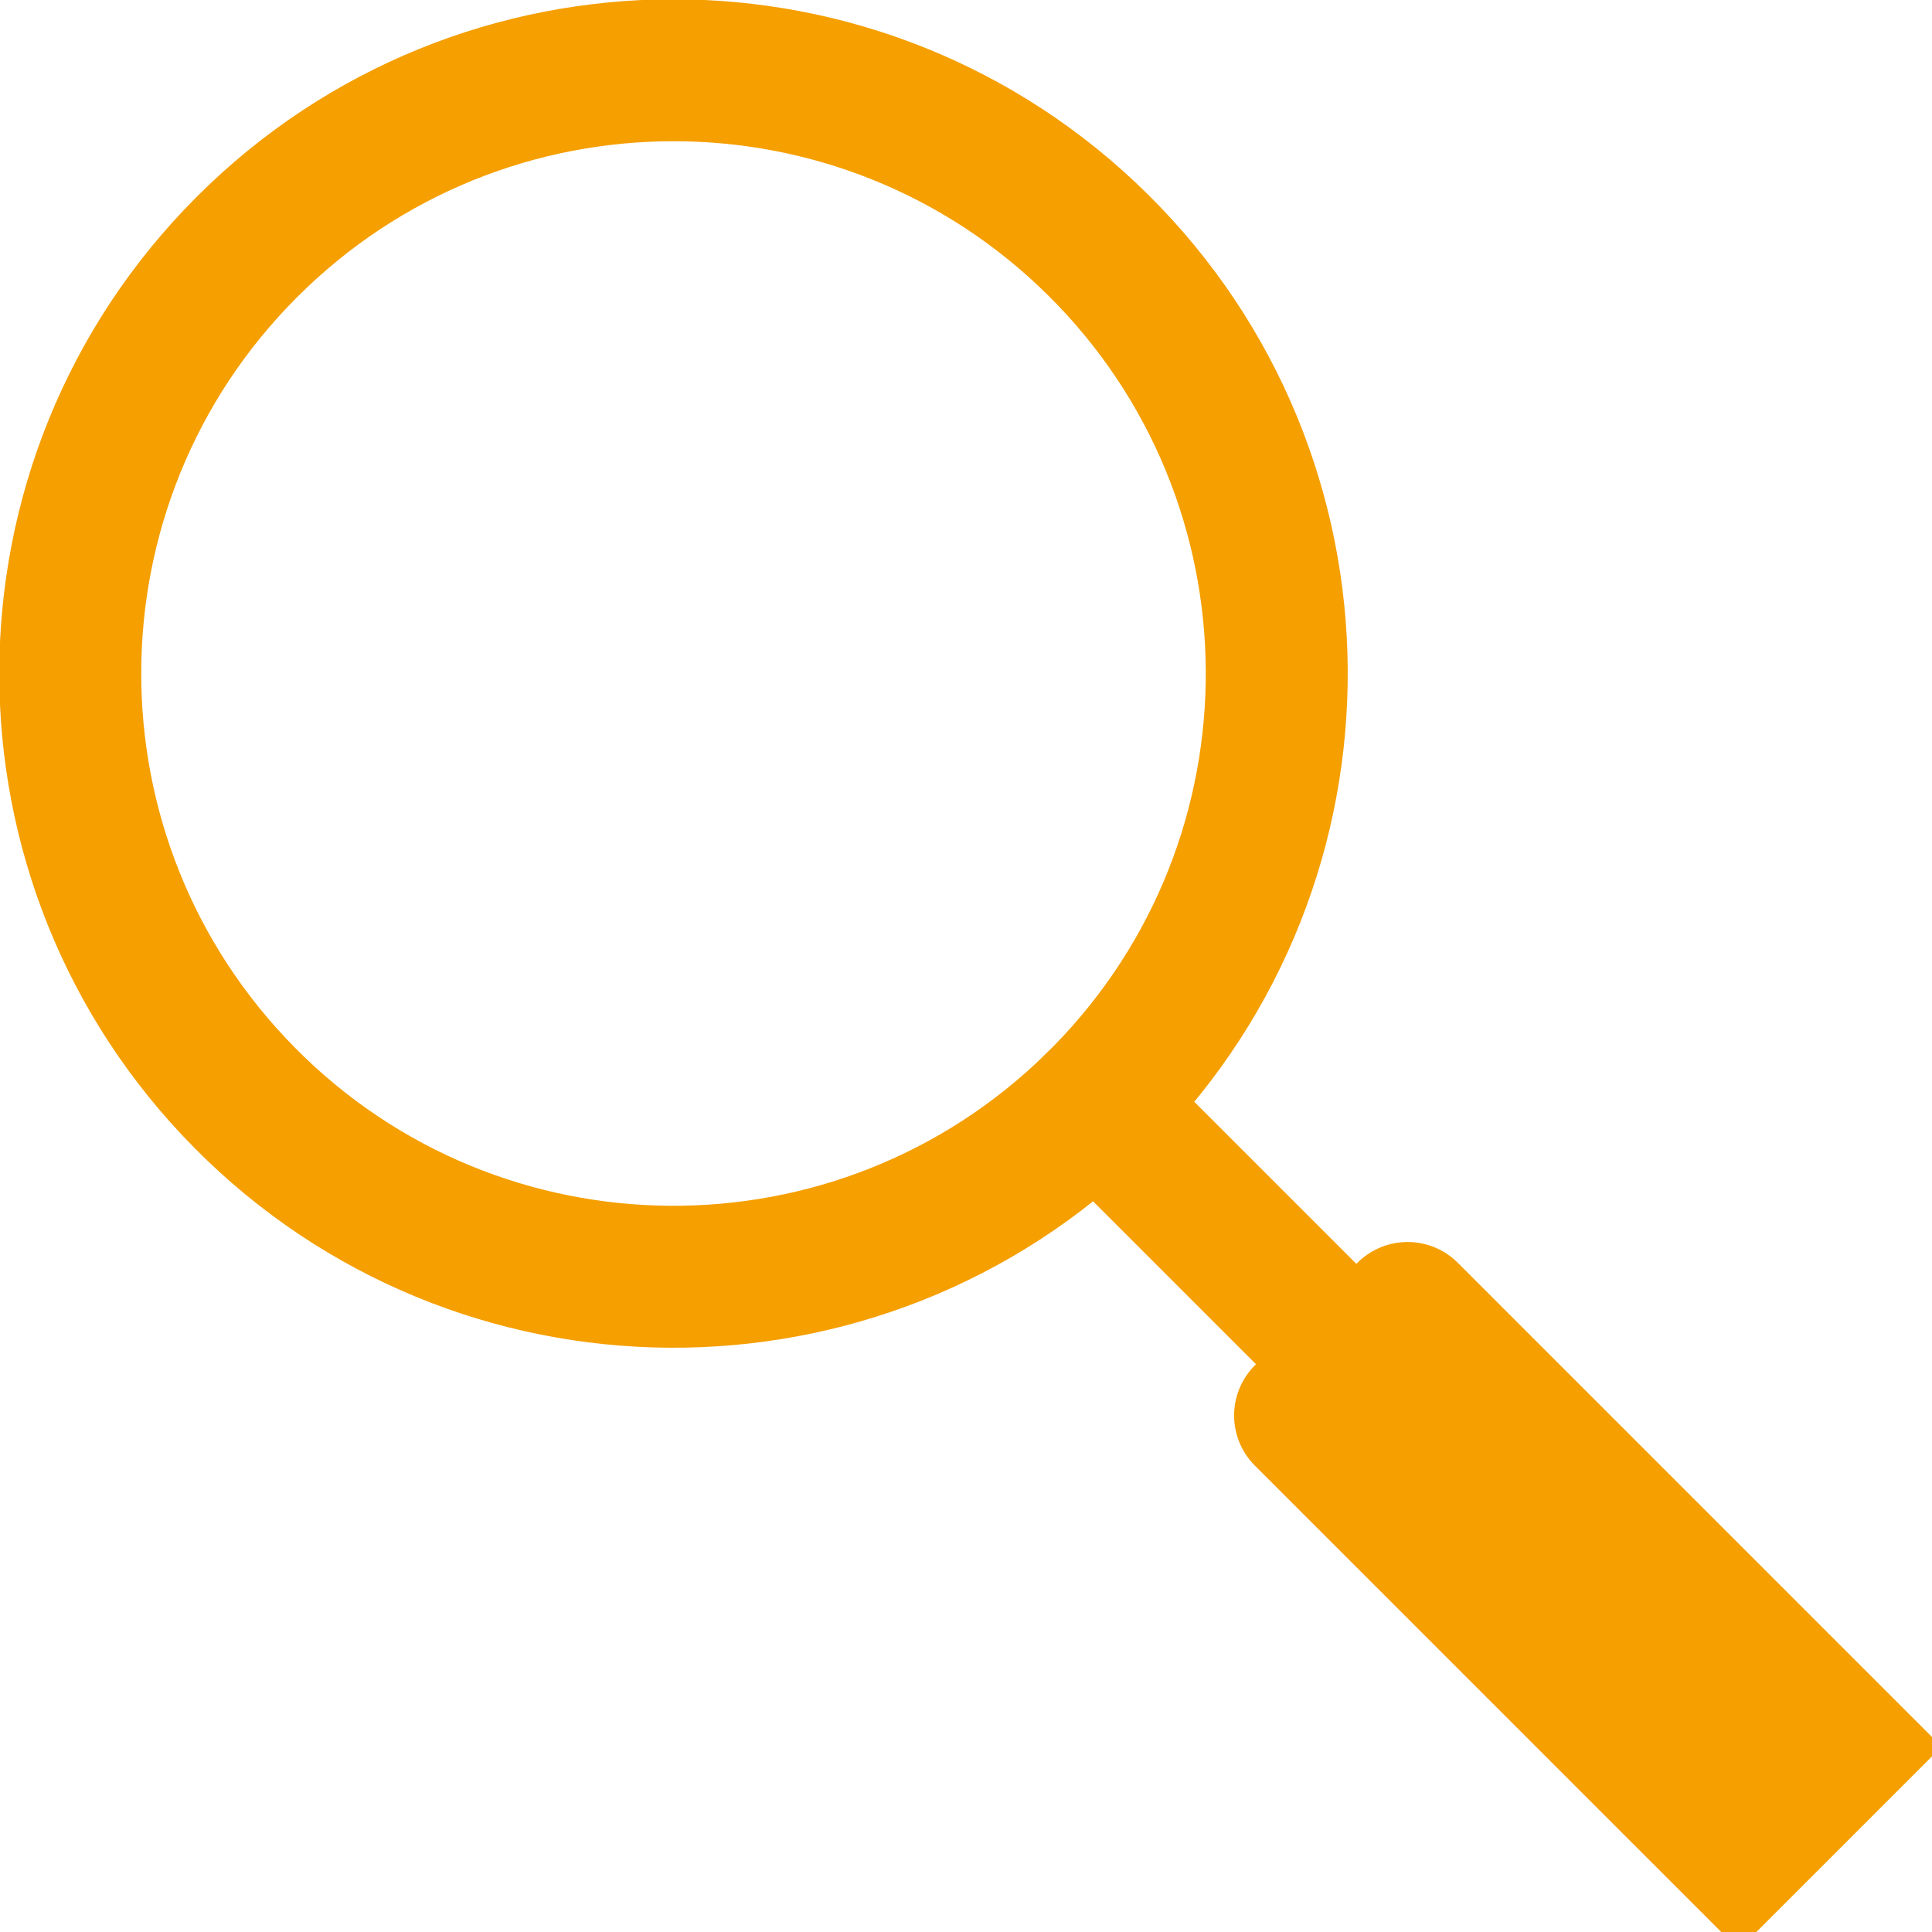
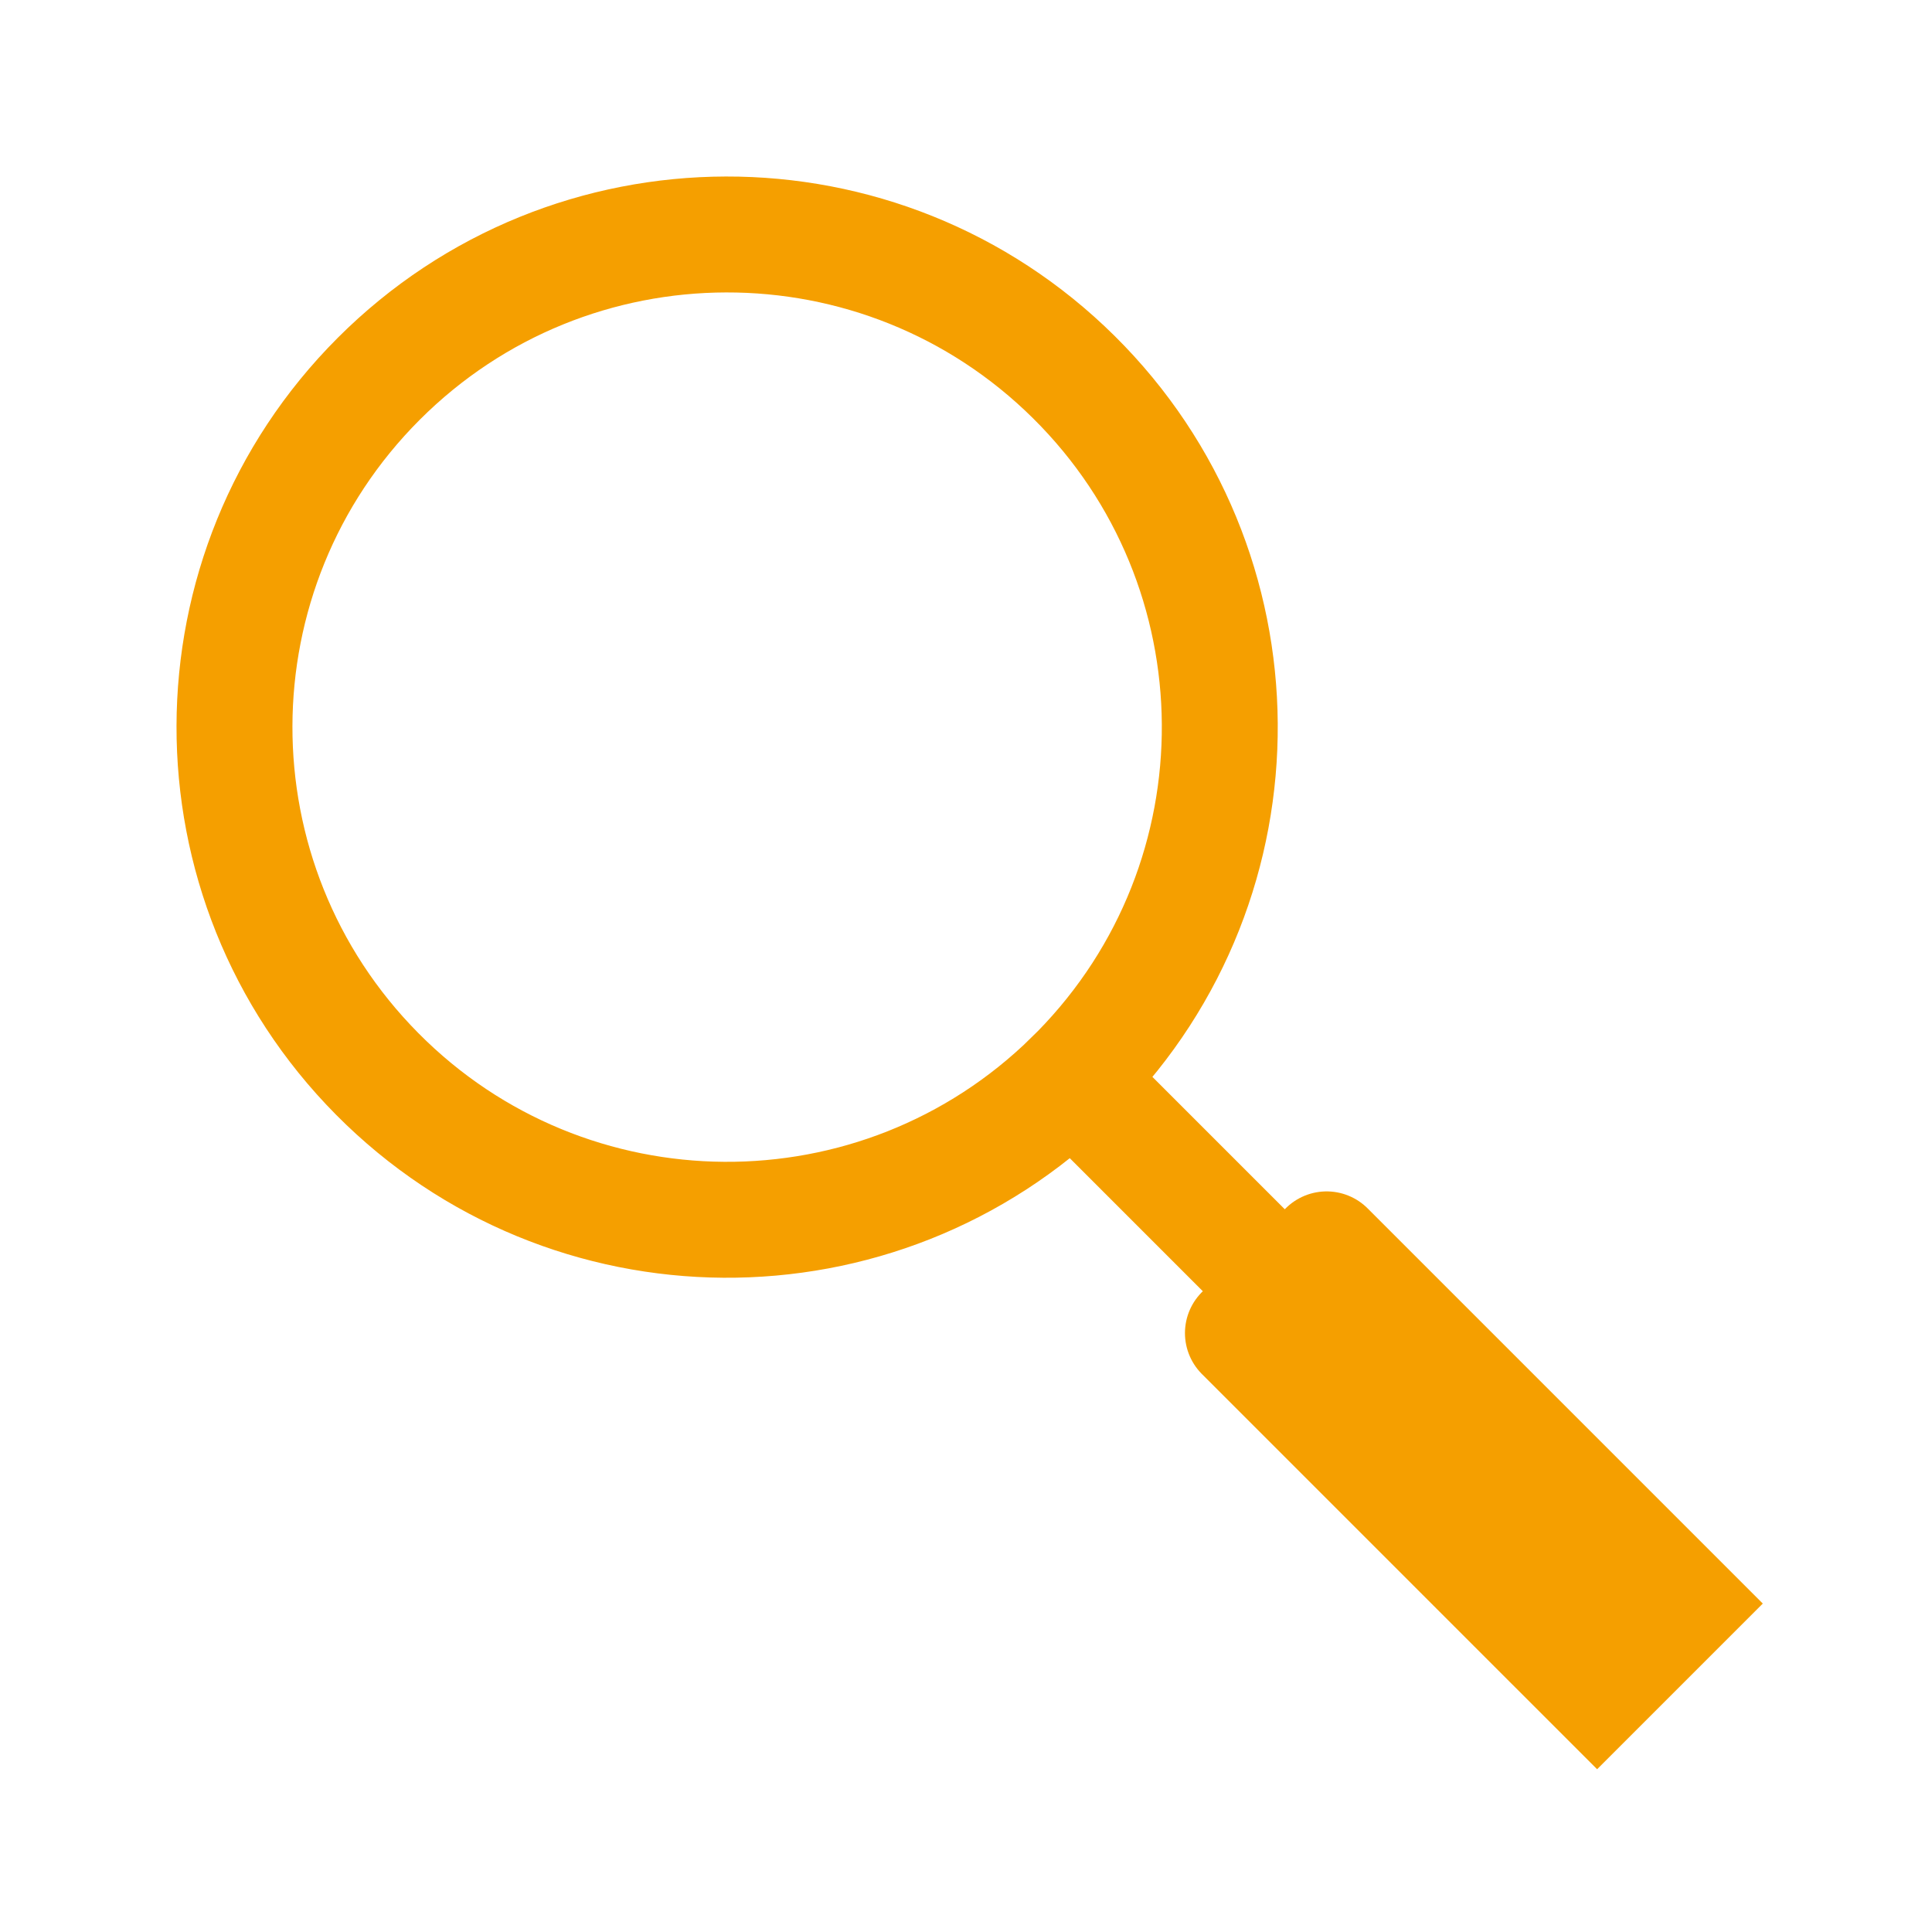
- <svg xmlns="http://www.w3.org/2000/svg" aria-label="Web" role="img" viewBox="0 0 490 490">
+ <svg xmlns="http://www.w3.org/2000/svg" aria-label="Web" role="img" viewBox="-55 -55 600 600">
  <path fill="none" stroke="#F59F00" stroke-width="36" stroke-linecap="round" d="m280,278a153,153 0 1,0-2,2l170,170m-91-117 110,110-26,26-110-110" />
</svg>
